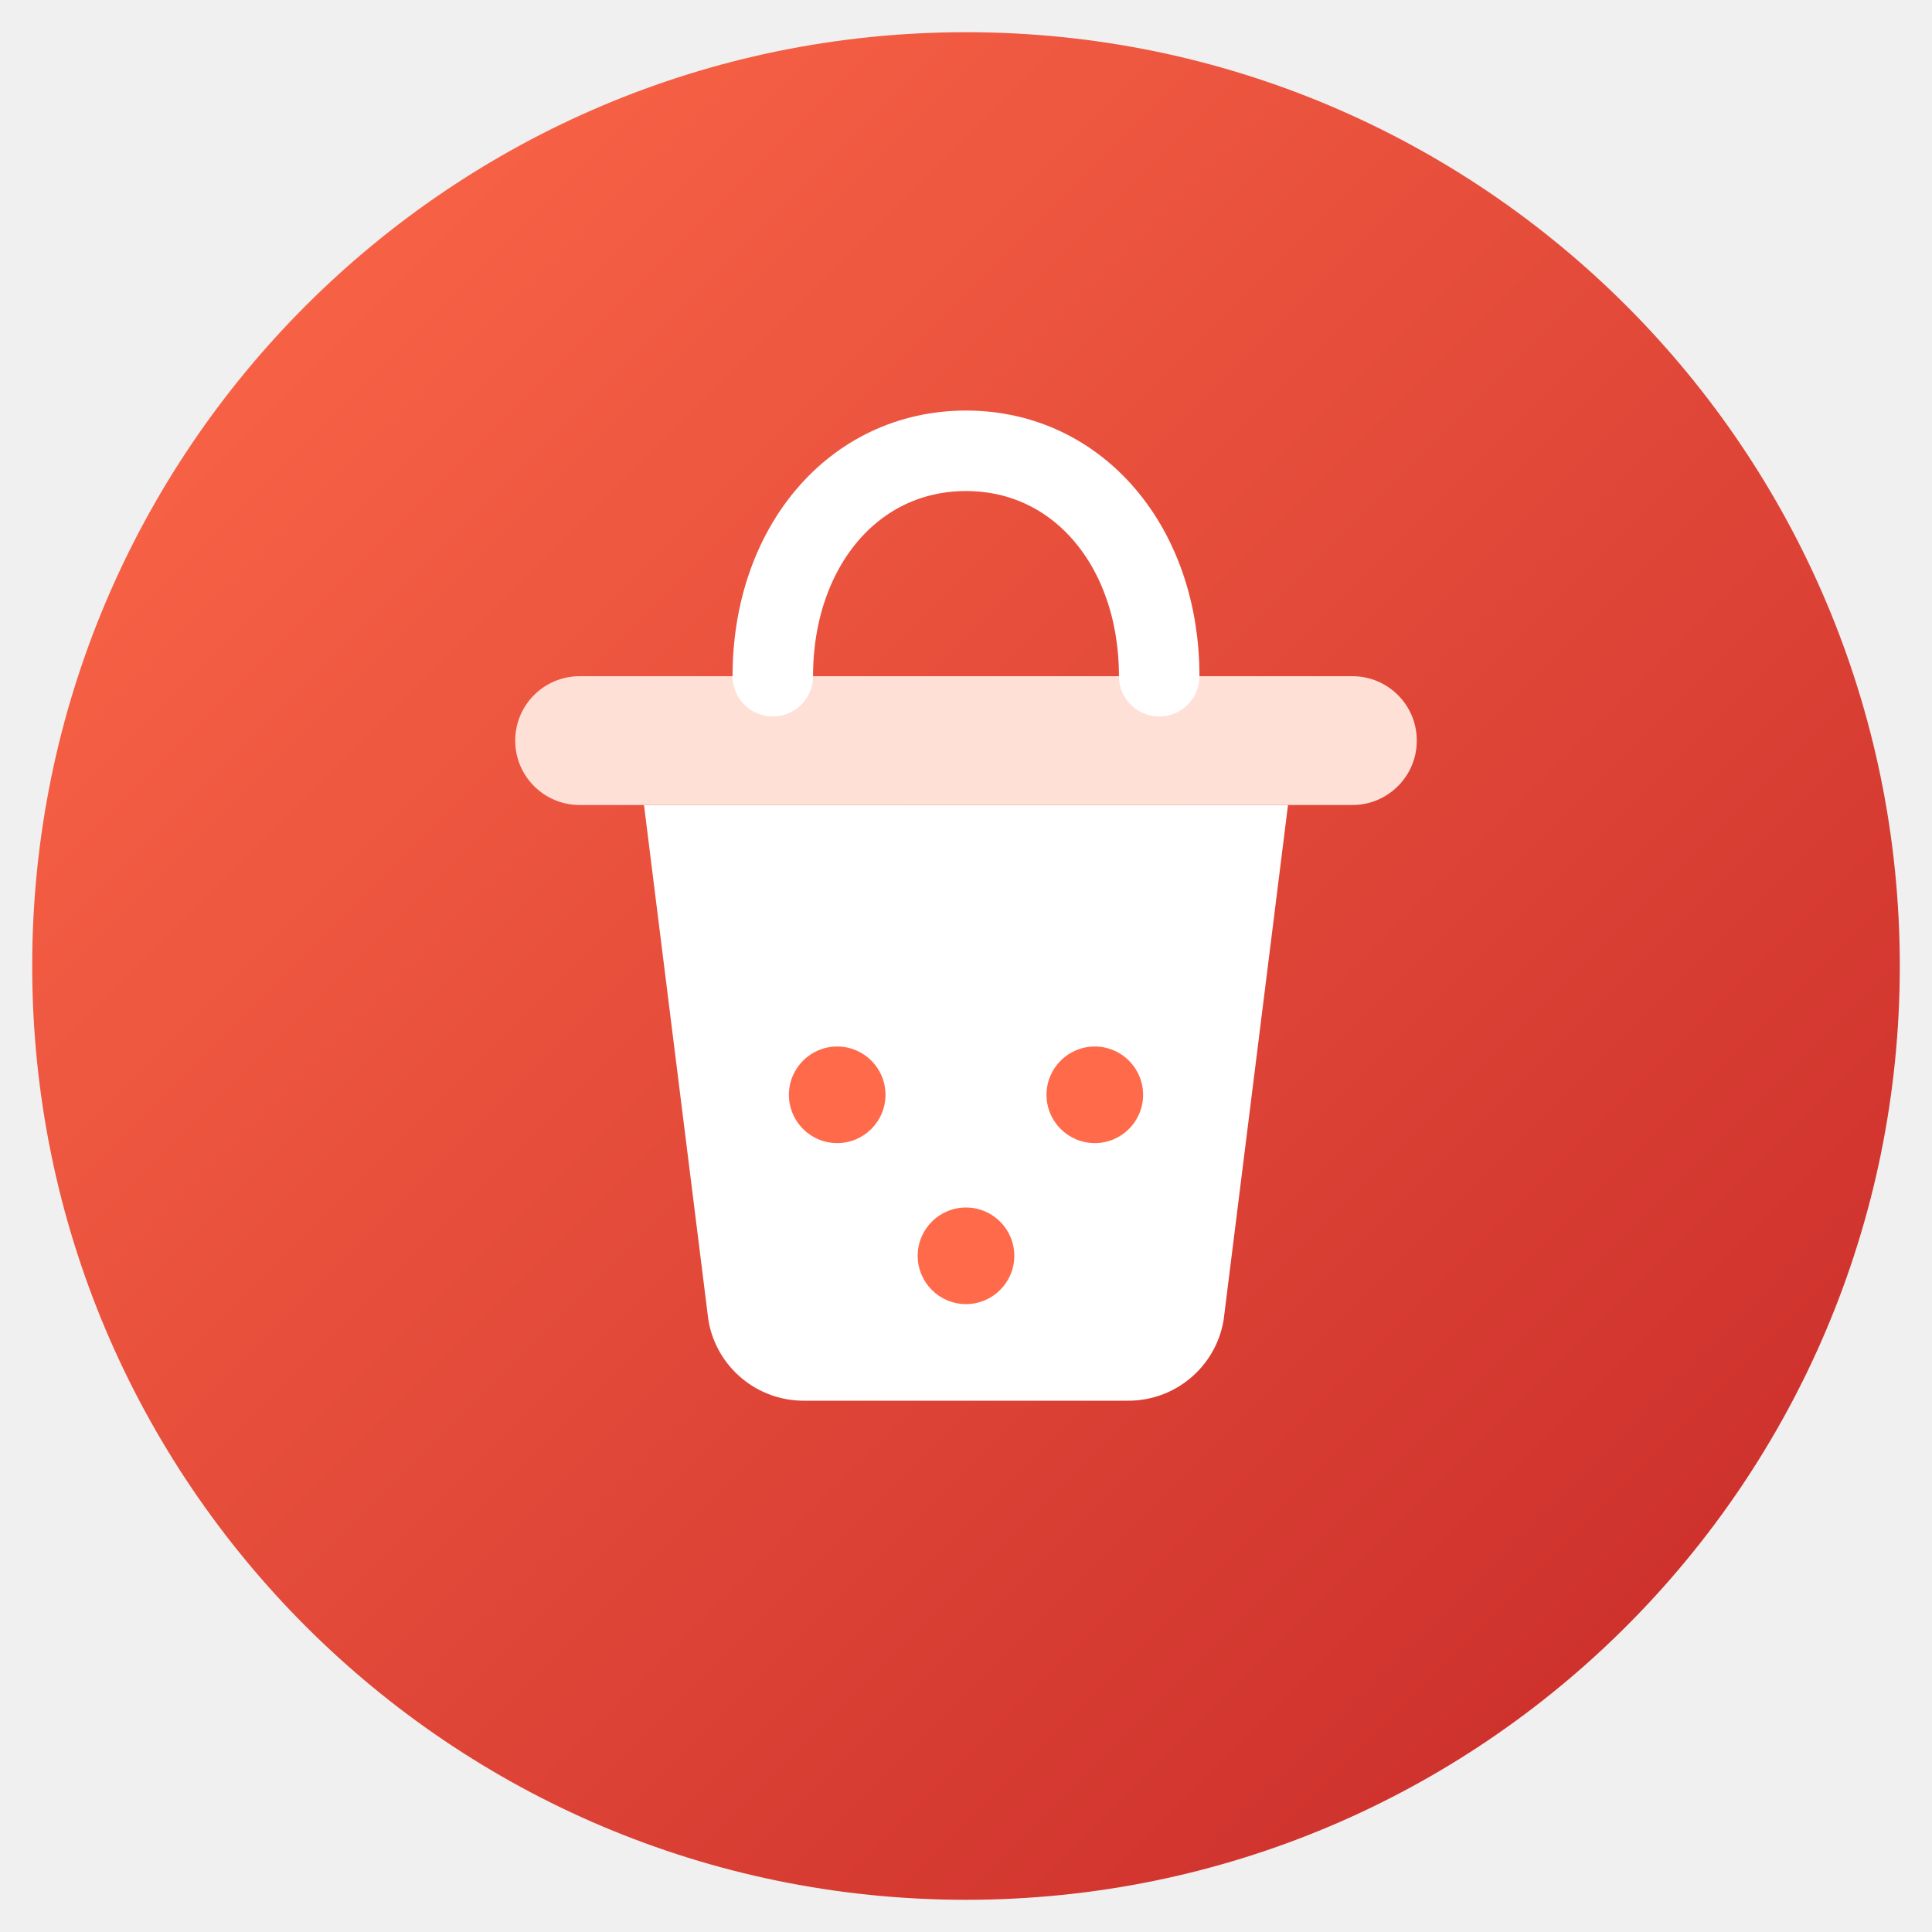
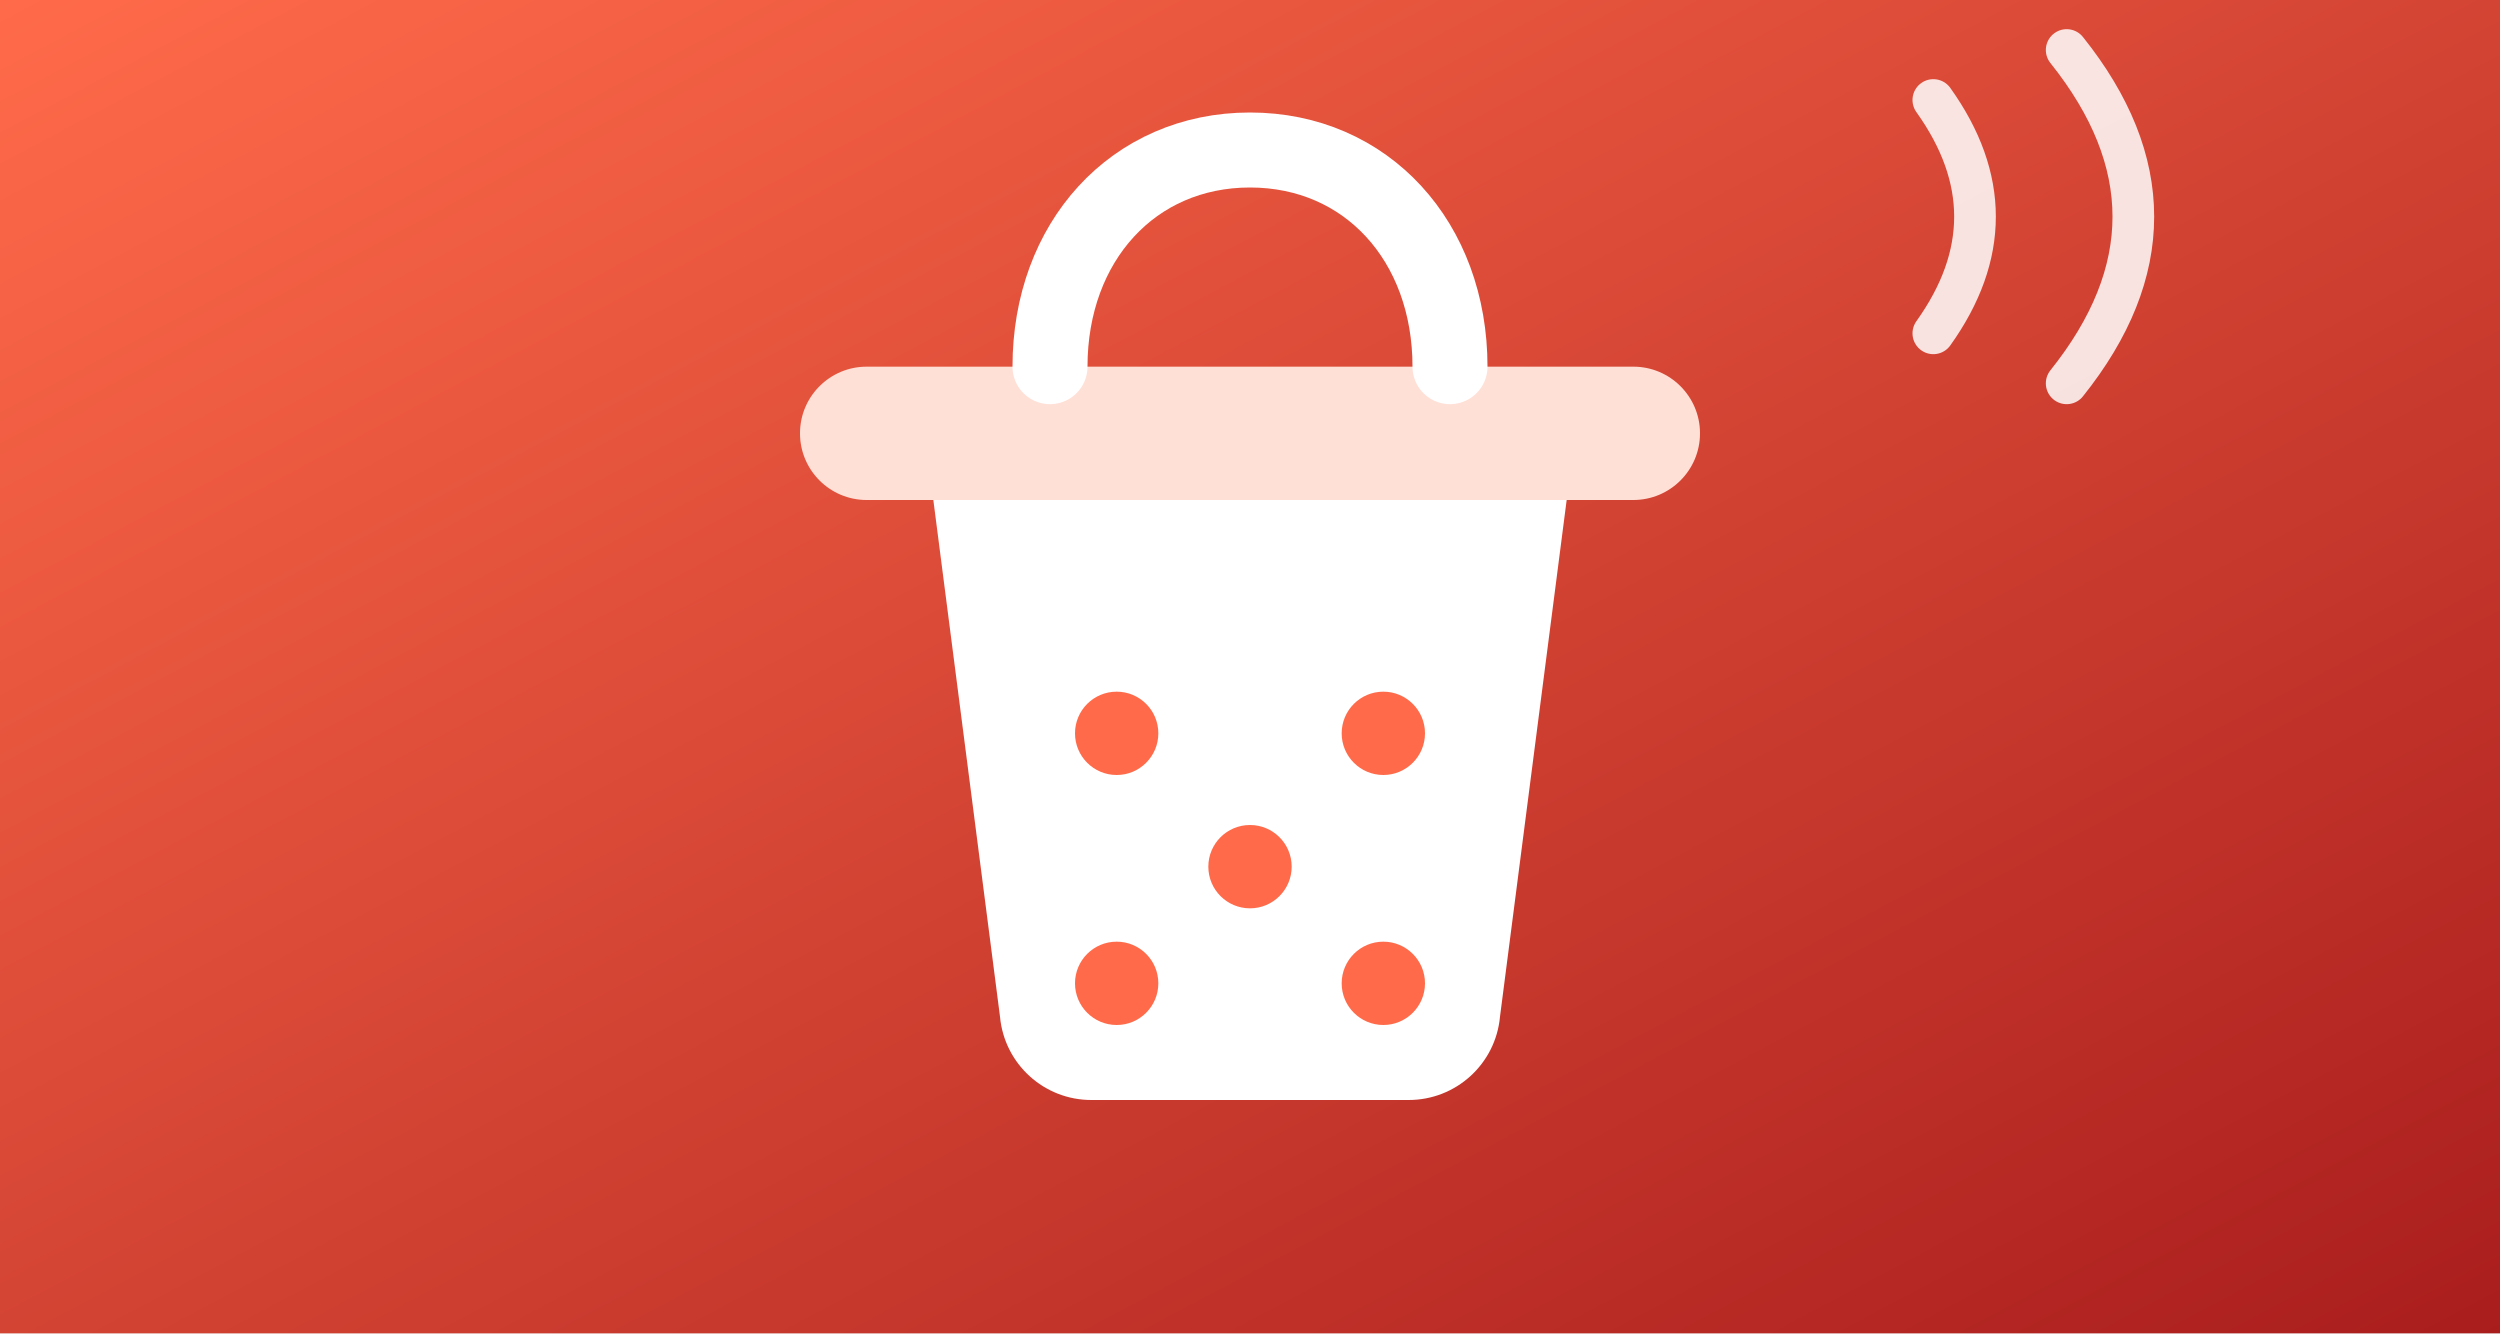
- <svg xmlns="http://www.w3.org/2000/svg" viewBox="0 0 120 120">
+ <svg xmlns="http://www.w3.org/2000/svg" viewBox="0 0 300 160">
  <defs>
    <linearGradient id="bg" x1="0" y1="0" x2="1" y2="1">
      <stop offset="0%" stop-color="#ff6b4a" />
-       <stop offset="100%" stop-color="#c62828" />
+       <stop offset="100%" stop-color="#a91d1d" />
    </linearGradient>
  </defs>
-   <circle cx="60" cy="60" r="58" fill="url(#bg)" />
-   <path d="M40 50h40l-4 32a6 6 0 0 1-6 5H50a6 6 0 0 1-6-5z" fill="#fff" />
-   <path d="M36 50h48a4 4 0 0 0 0-8H36a4 4 0 0 0 0 8z" fill="#ffe0d6" />
-   <path d="M48 42c0-8 5-14 12-14s12 6 12 14" stroke="#fff" stroke-width="5" fill="none" stroke-linecap="round" />
-   <circle cx="52" cy="68" r="3" fill="#ff6b4a" />
-   <circle cx="68" cy="68" r="3" fill="#ff6b4a" />
-   <circle cx="60" cy="78" r="3" fill="#ff6b4a" />
+   <rect width="300" height="160" fill="url(#bg)" />
+   <path d="M112 60h76l-8 62a11 11 0 0 1-11 10h-38a11 11 0 0 1-11-10z" fill="#fff" />
+   <path d="M104 60h92a8 8 0 0 0 0-16h-92a8 8 0 0 0 0 16z" fill="#ffe0d6" />
+   <path d="M126 44c0-15 10-26 24-26s24 11 24 26" stroke="#fff" stroke-width="9" fill="none" stroke-linecap="round" />
+   <circle cx="134" cy="88" r="5" fill="#ff6b4a" />
+   <circle cx="166" cy="88" r="5" fill="#ff6b4a" />
+   <circle cx="150" cy="104" r="5" fill="#ff6b4a" />
+   <circle cx="134" cy="118" r="5" fill="#ff6b4a" />
+   <circle cx="166" cy="118" r="5" fill="#ff6b4a" />
+   <g opacity=".85">
+     <path d="M232 40q10-14 0-28" stroke="#fff" stroke-width="5" fill="none" stroke-linecap="round" />
+     <path d="M248 46q16-20 0-40" stroke="#fff" stroke-width="5" fill="none" stroke-linecap="round" />
+   </g>
</svg>
